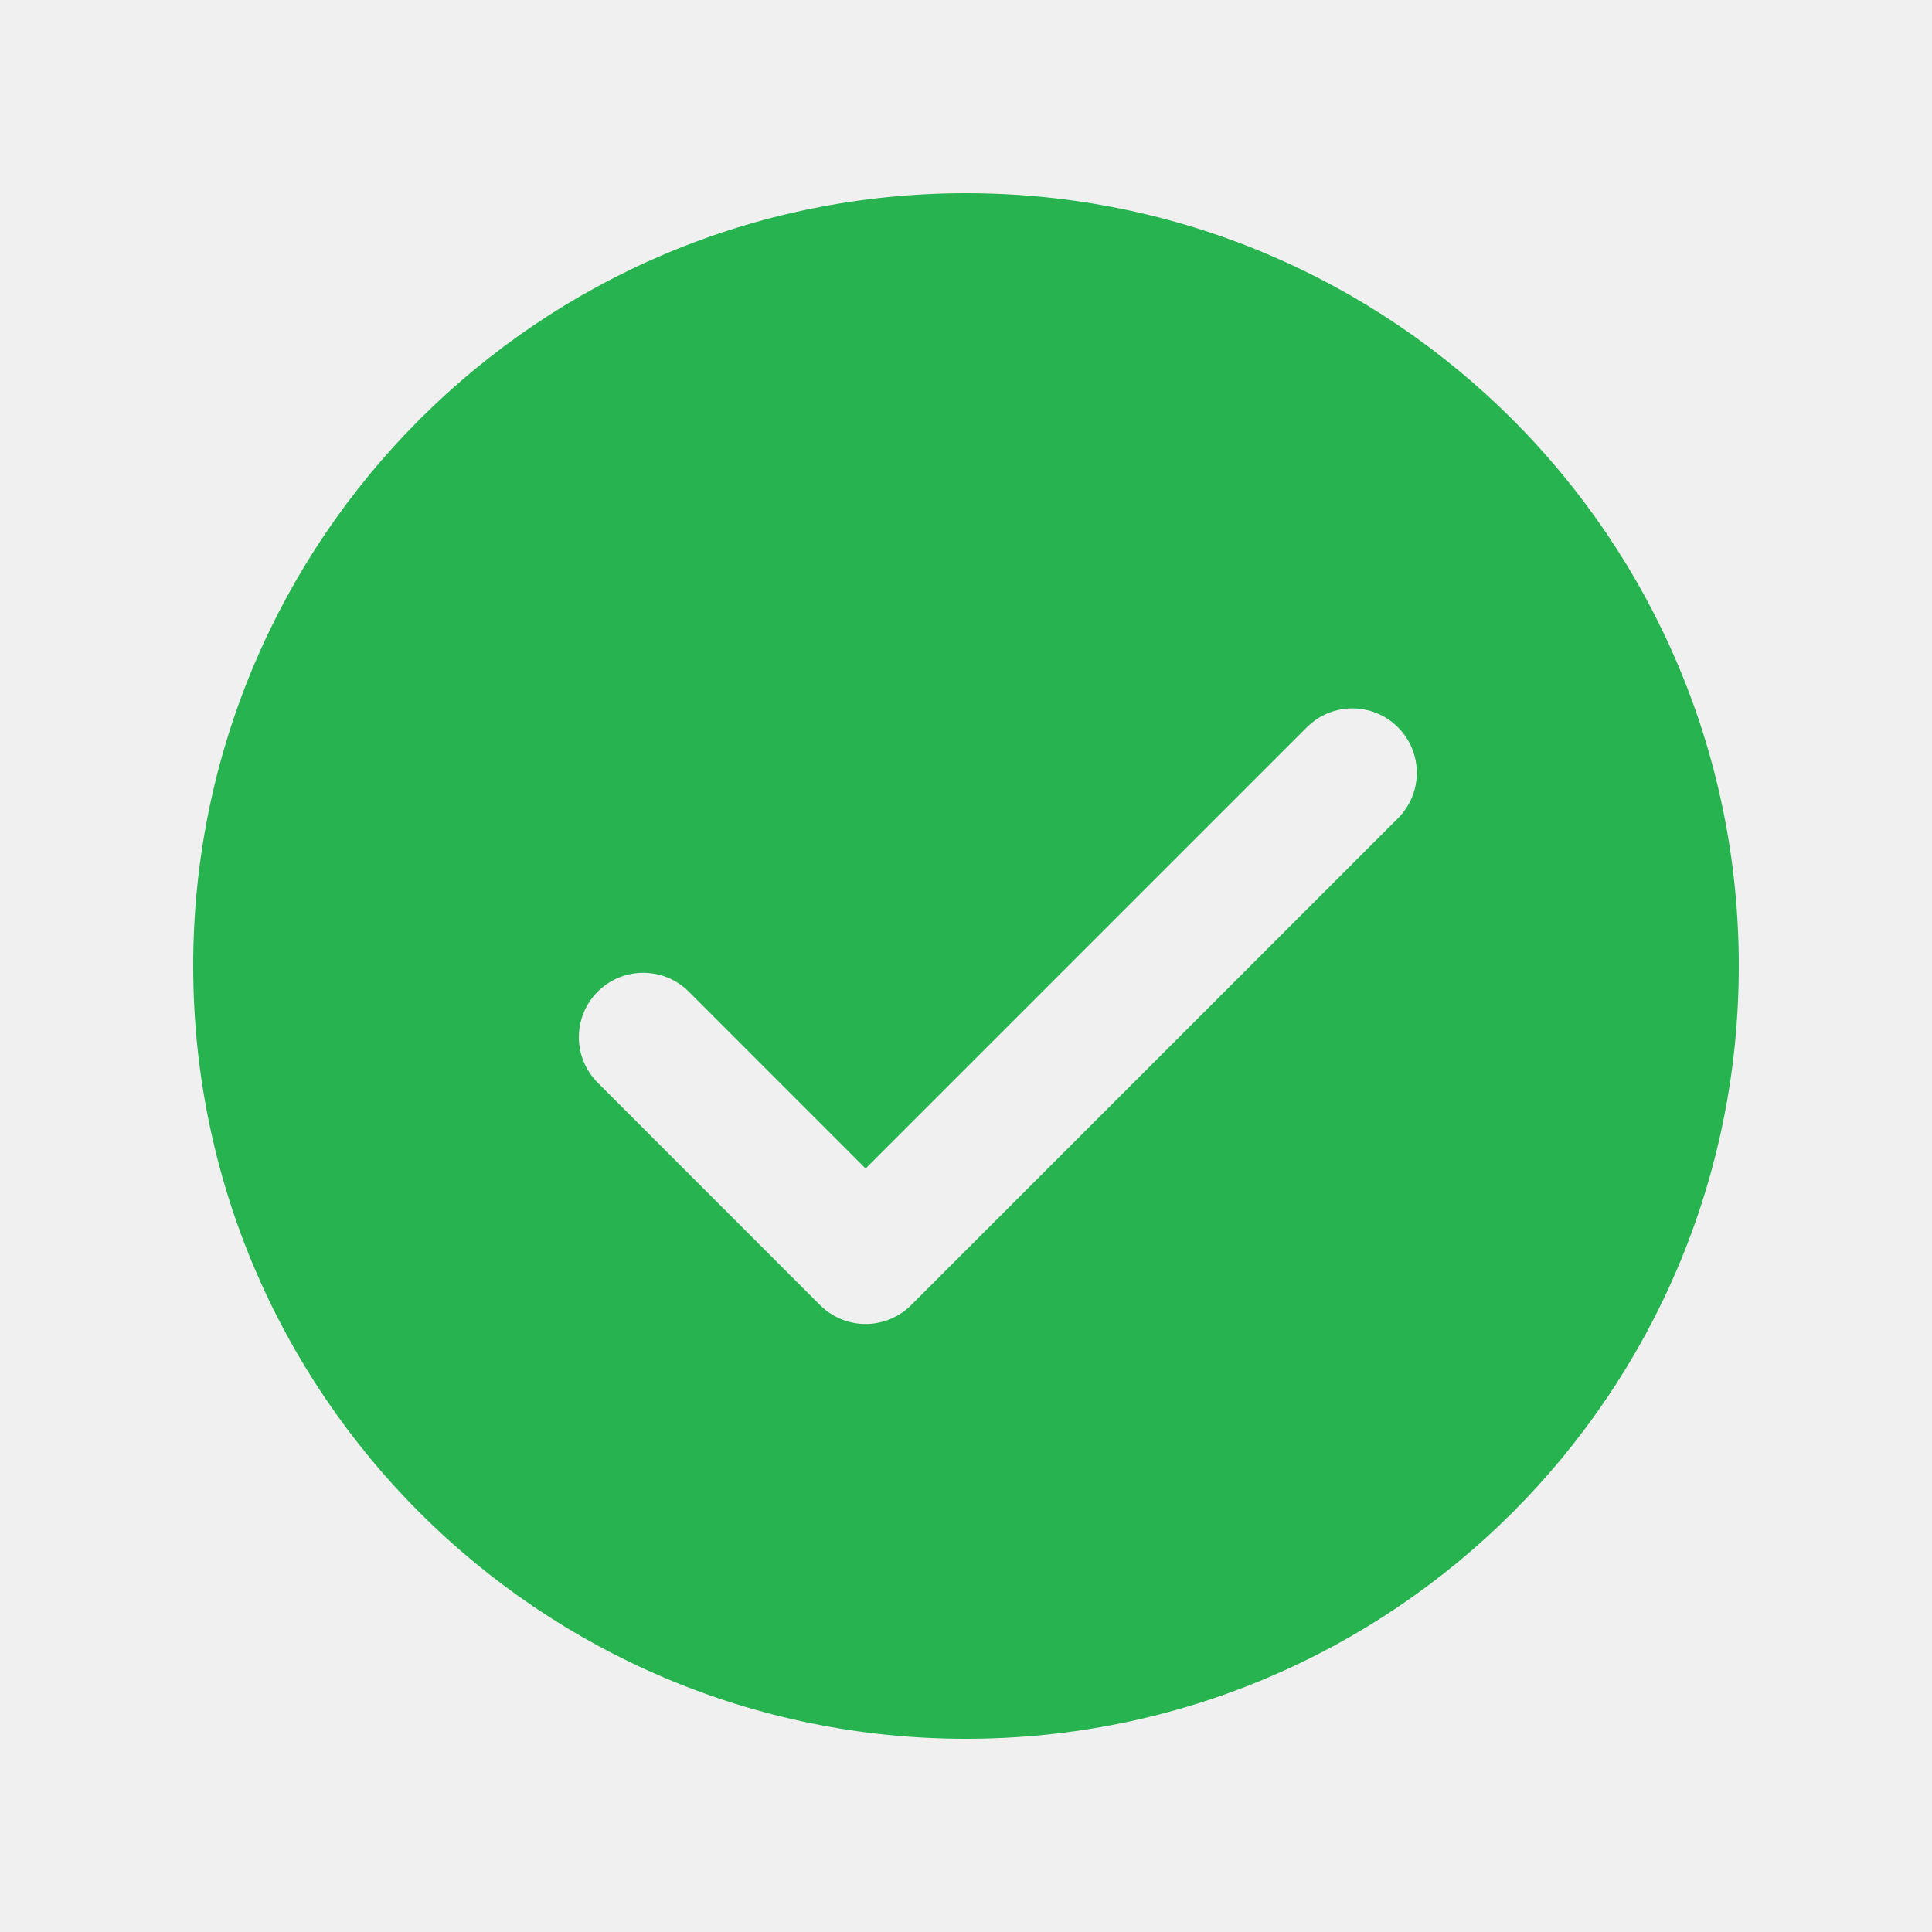
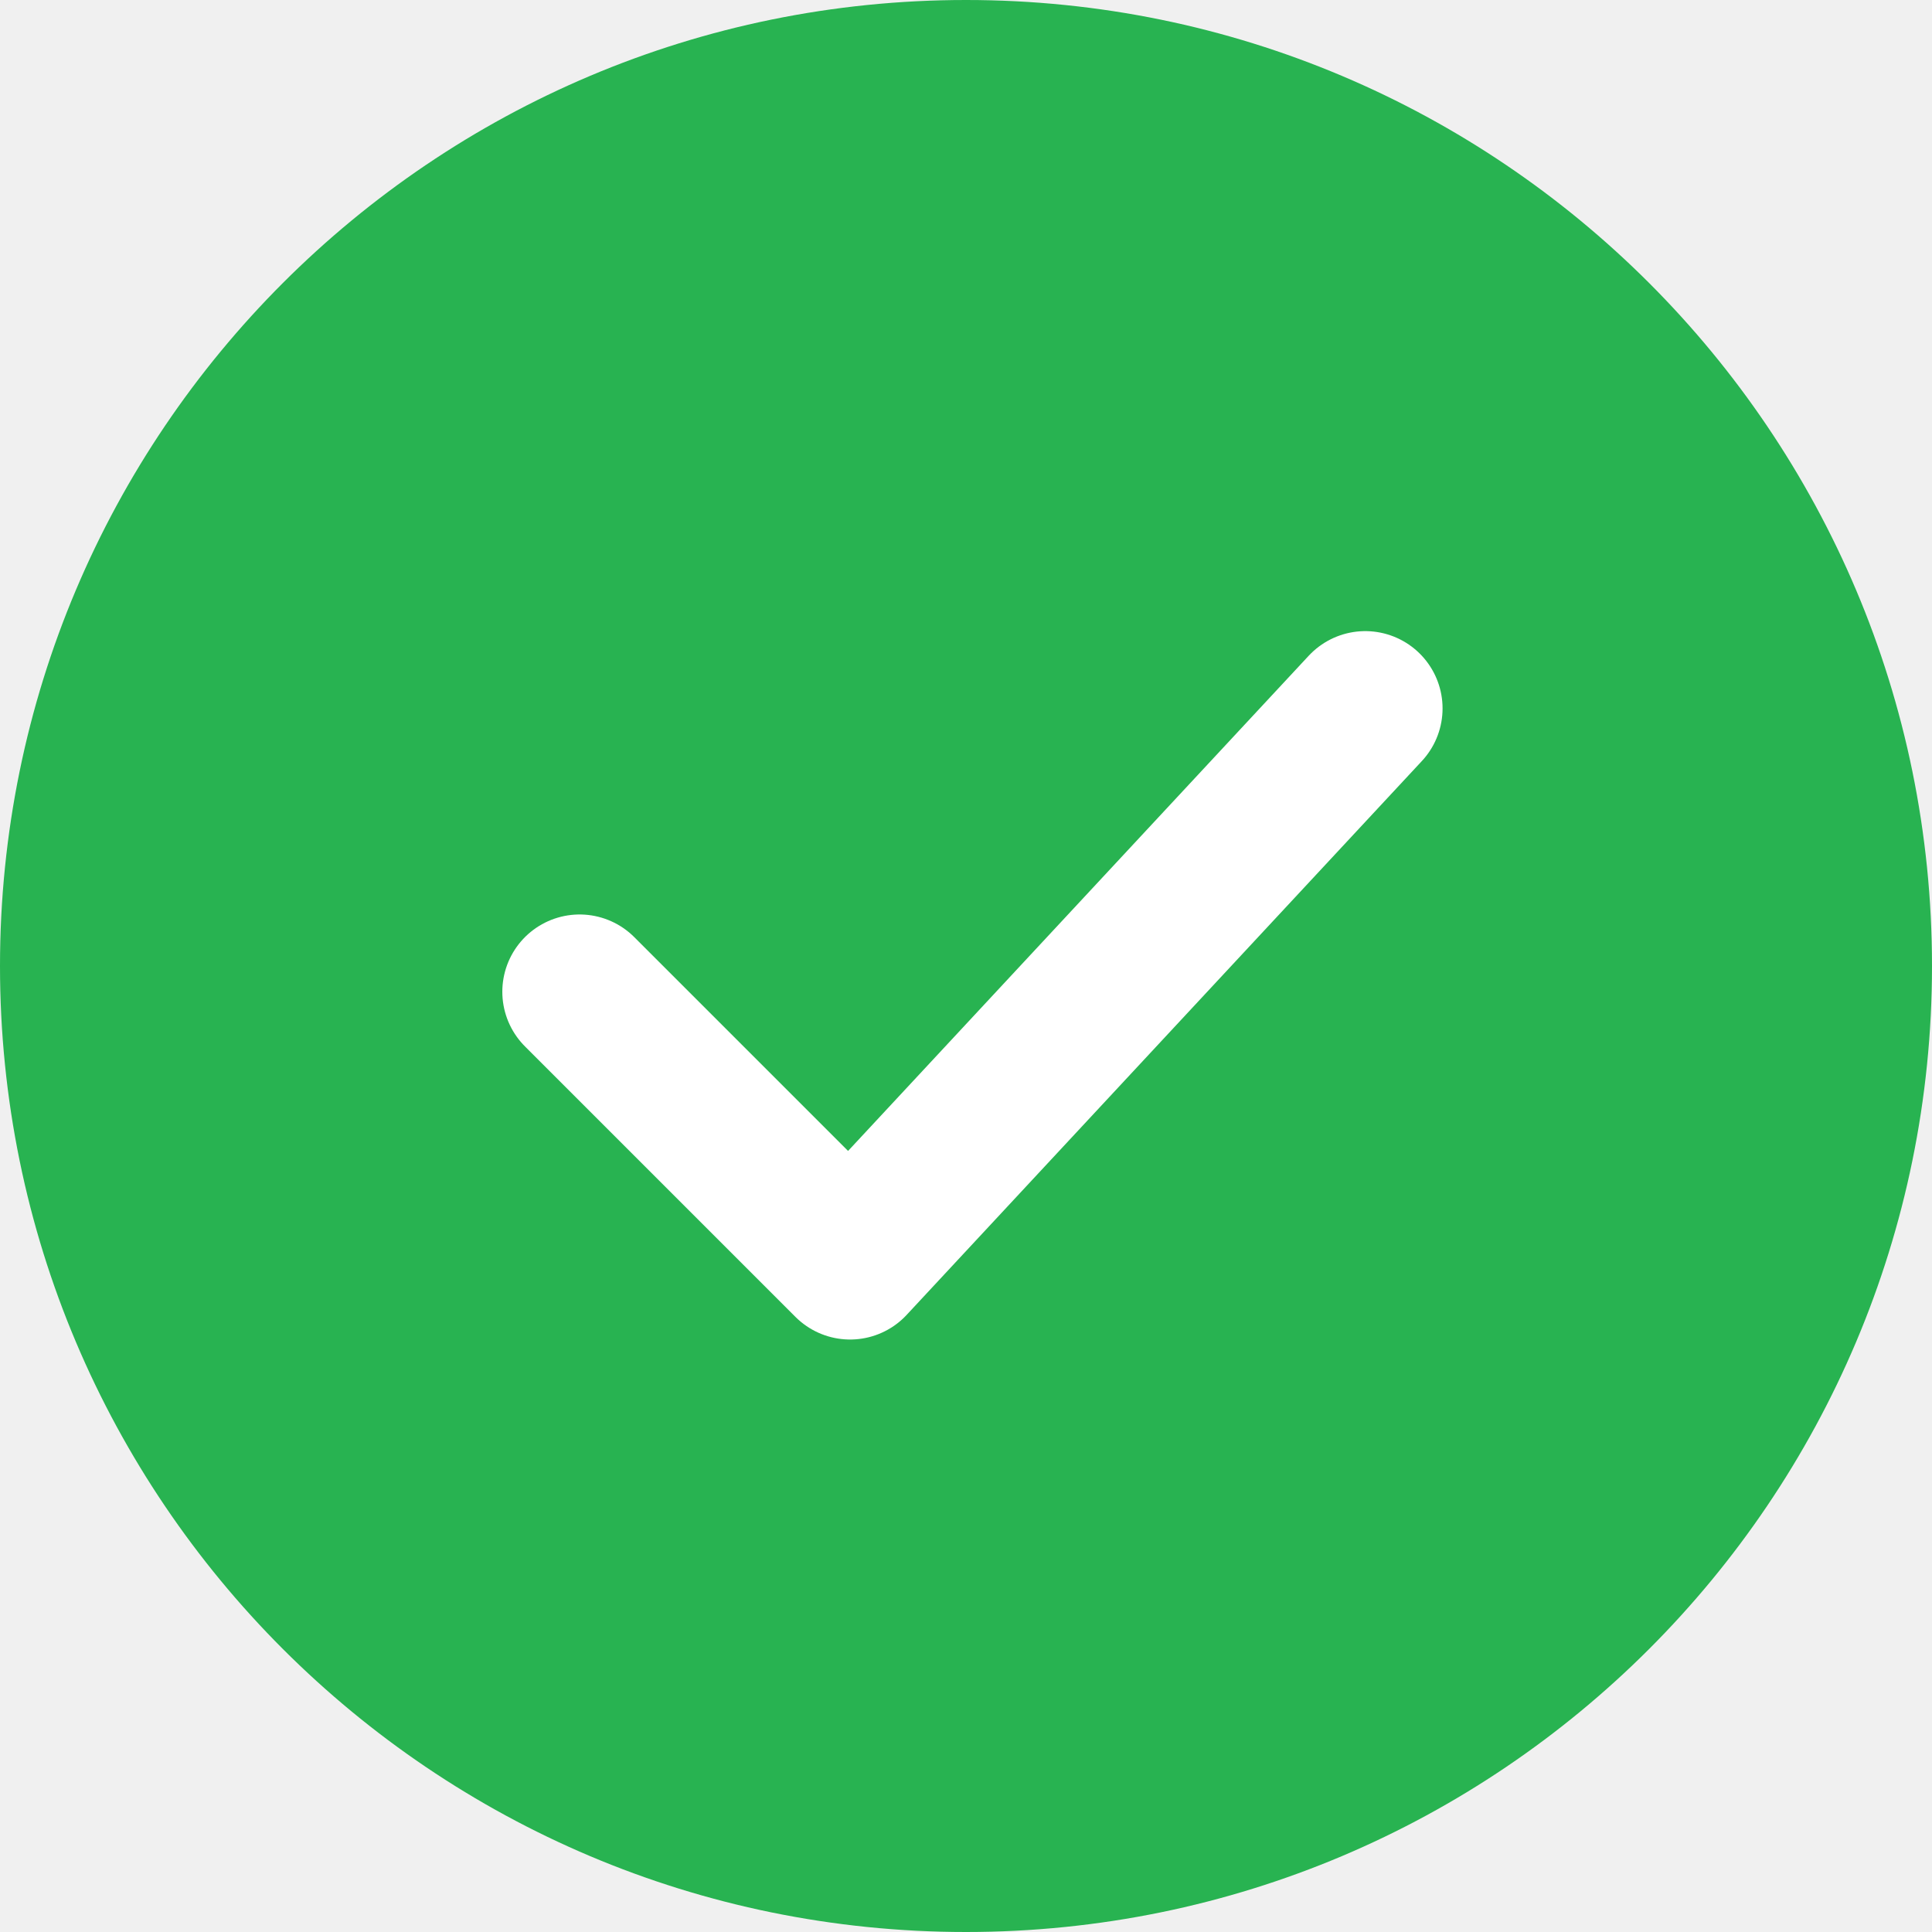
- <svg xmlns="http://www.w3.org/2000/svg" viewBox="0 0 30 30" width="30px" height="30px">
-   <g id="surface95716884">
-     <path style=" stroke:none;fill-rule:nonzero;fill:rgb(15.686%,70.196%,31.765%);fill-opacity:1;" d="M 15 3 C 8.371 3 3 8.371 3 15 C 3 21.629 8.371 27 15 27 C 21.629 27 27 21.629 27 15 C 27 8.371 21.629 3 15 3 Z M 21.707 12.707 L 14.148 20.266 C 13.961 20.453 13.703 20.559 13.441 20.559 C 13.176 20.559 12.922 20.453 12.734 20.266 L 9.281 16.812 C 8.891 16.422 8.891 15.789 9.281 15.398 C 9.672 15.008 10.305 15.008 10.695 15.398 L 13.441 18.145 L 20.293 11.293 C 20.684 10.902 21.316 10.902 21.707 11.293 C 22.098 11.684 22.098 12.316 21.707 12.707 Z M 21.707 12.707 " />
-   </g>
+ <svg xmlns="http://www.w3.org/2000/svg" width="30" height="30" viewBox="0 0 30 30">
+   <circle cx="15" cy="15" r="15" fill="#28B351" />
+   <path d="M9 15.4 L13.2 19.6 L21.2 11" fill="none" stroke="#FFFFFF" stroke-width="2.4" stroke-linecap="round" stroke-linejoin="round" />
</svg>
